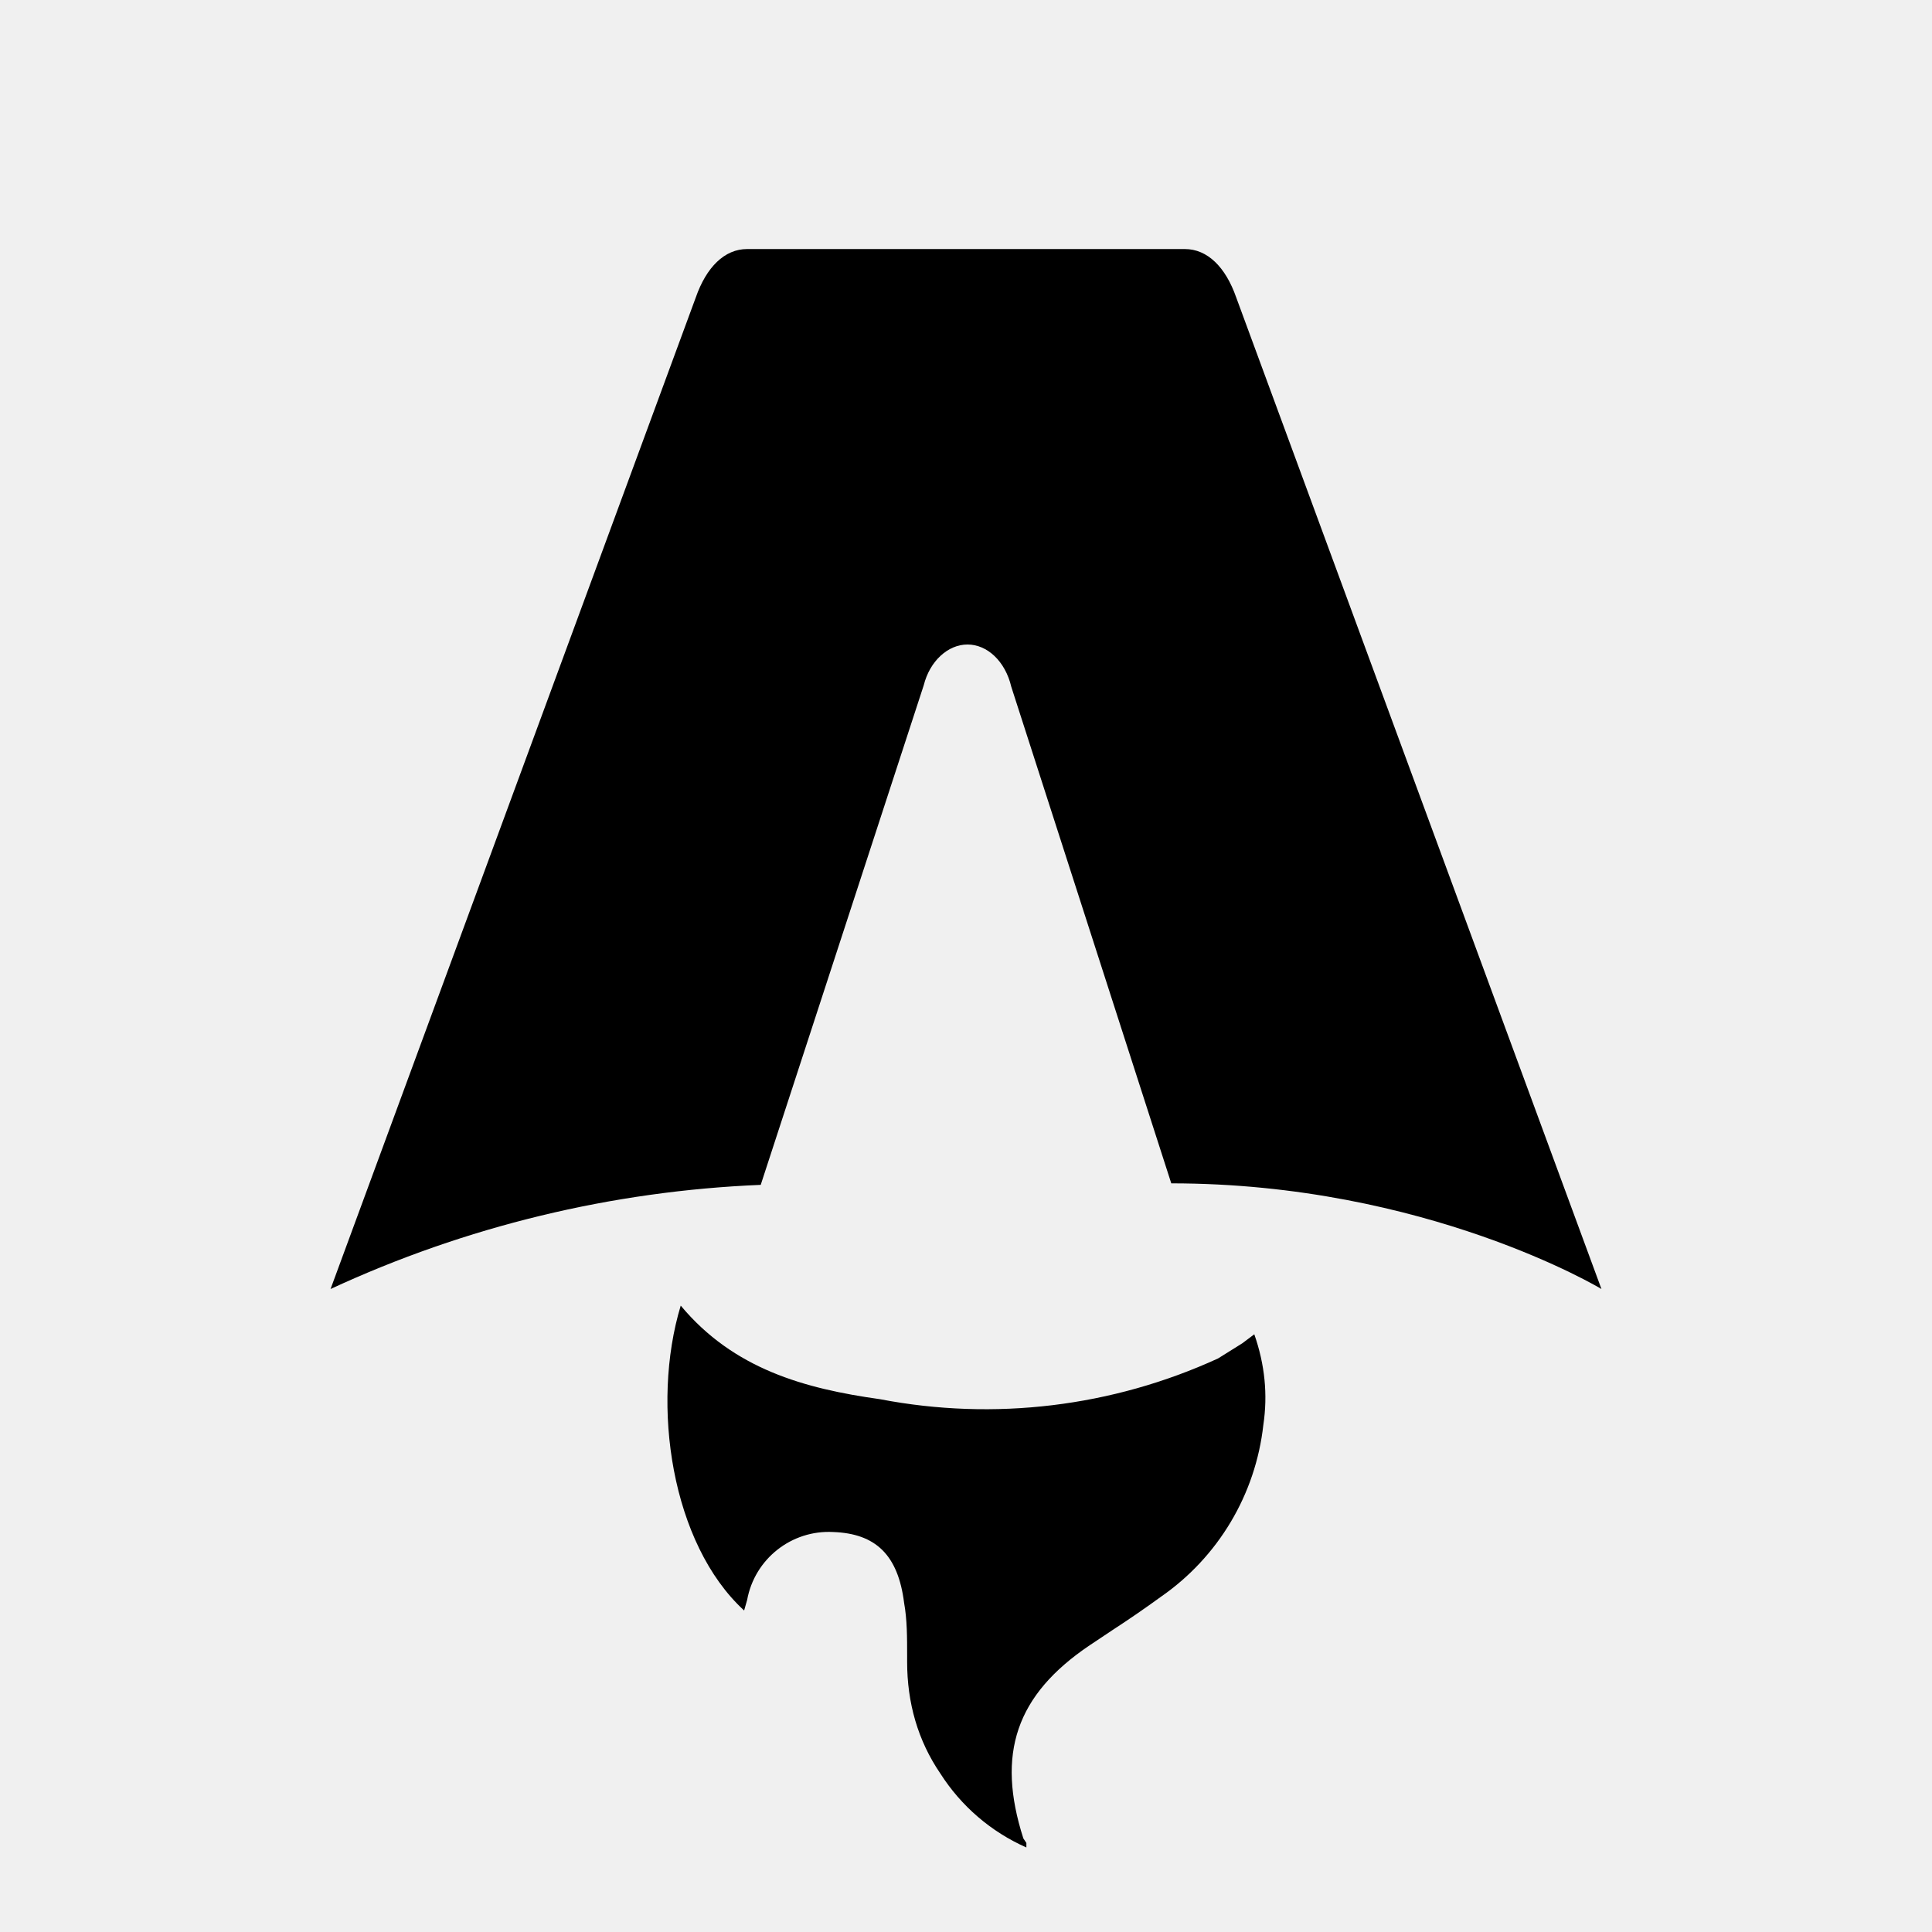
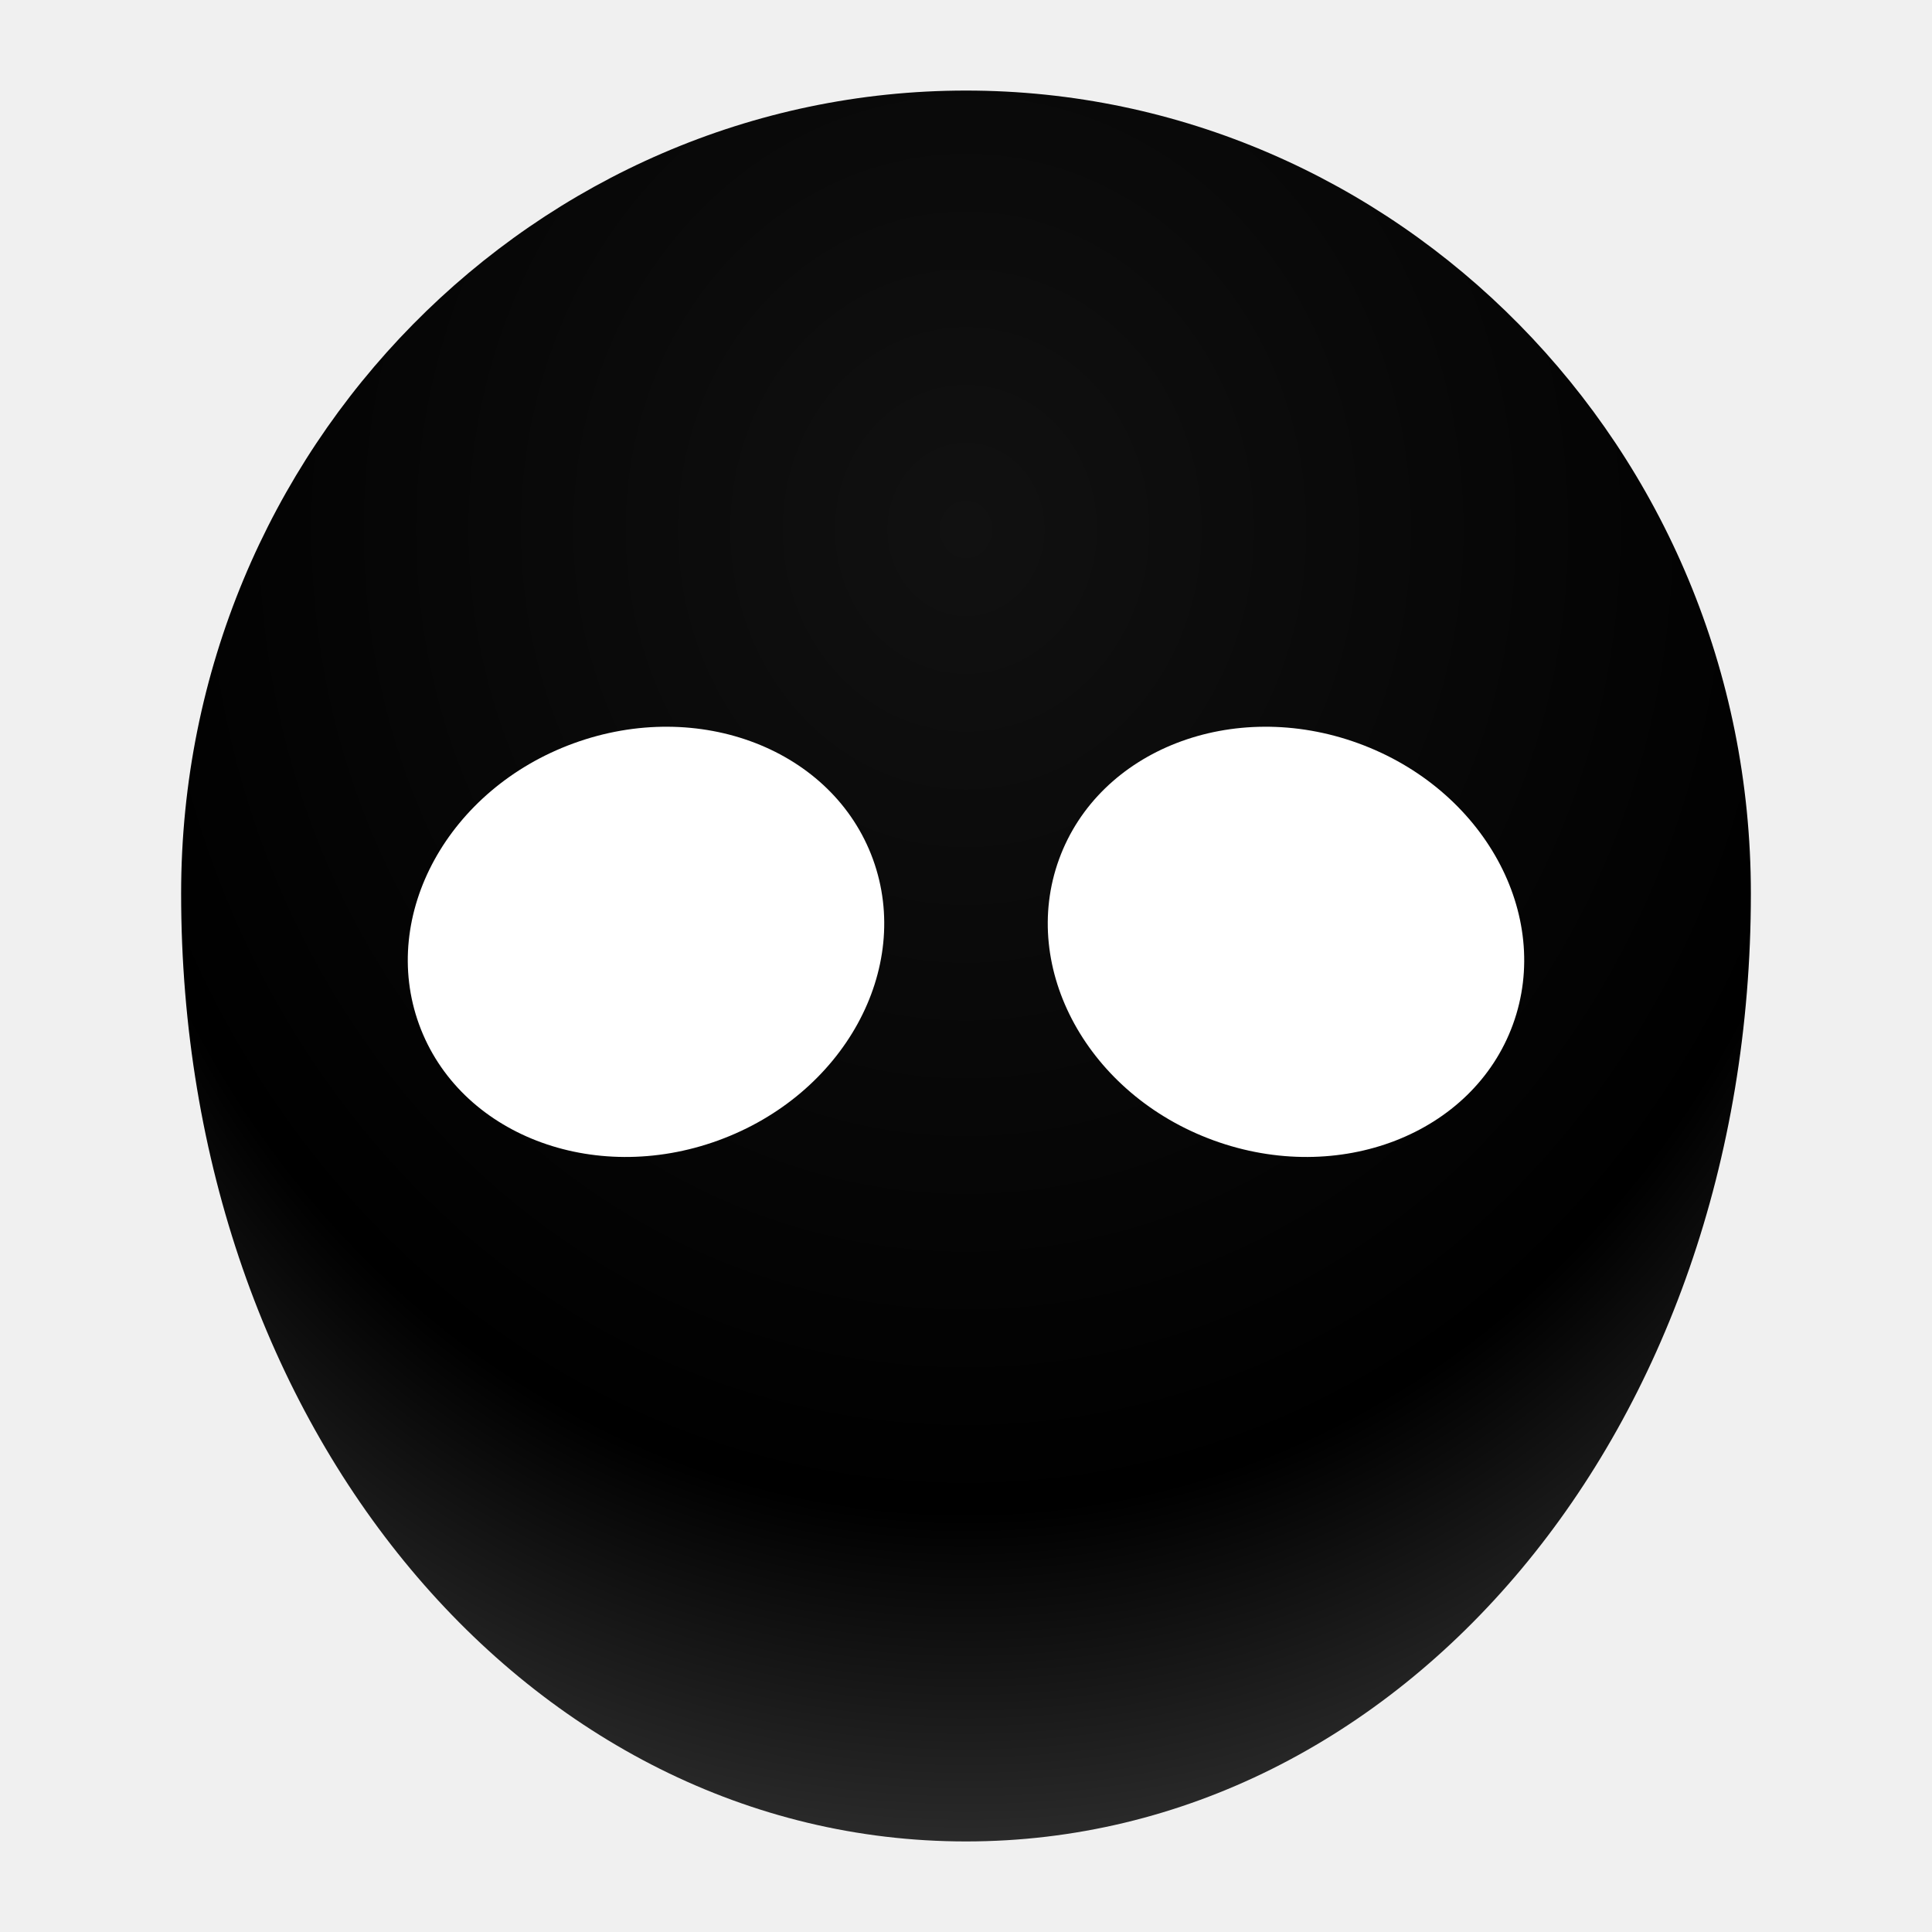
- <svg xmlns="http://www.w3.org/2000/svg" fill="none" viewBox="0 0 128 128">
-   <path d="M50.4 78.5a75.1 75.1 0 0 0-28.5 6.9l24.2-65.7c.7-2 1.9-3.2 3.4-3.2h29c1.5 0 2.7 1.2 3.4 3.2l24.2 65.7s-11.6-7-28.5-7L67 45.5c-.4-1.7-1.6-2.8-2.9-2.8-1.3 0-2.5 1.1-2.9 2.7L50.4 78.5Zm-1.1 28.2Zm-4.2-20.2c-2 6.6-.6 15.8 4.2 20.2a17.5 17.5 0 0 1 .2-.7 5.5 5.5 0 0 1 5.7-4.5c2.8.1 4.3 1.5 4.7 4.7.2 1.1.2 2.3.2 3.5v.4c0 2.7.7 5.2 2.2 7.4a13 13 0 0 0 5.7 4.9v-.3l-.2-.3c-1.8-5.6-.5-9.5 4.4-12.8l1.5-1a73 73 0 0 0 3.2-2.2 16 16 0 0 0 6.8-11.4c.3-2 .1-4-.6-6l-.8.6-1.6 1a37 37 0 0 1-22.4 2.7c-5-.7-9.7-2-13.2-6.2Z" />
-   <style>
-         path { fill: #000; }
-         @media (prefers-color-scheme: dark) {
-             path { fill: #FFF; }
-         }
-     </style>
+ <svg xmlns="http://www.w3.org/2000/svg" viewBox="0 0 32 32" aria-hidden="true" version="1.1" id="svg5">
+   <defs id="defs3">
+     <radialGradient id="headGlow" cx="50%" cy="25%" r="75%">
+       <stop offset="0" stop-color="#111" id="stop1" />
+       <stop offset="0.75" stop-color="#000" id="stop2" />
+       <stop offset="1" stop-color="#2a2a2a" id="stop3" />
+     </radialGradient>
+   </defs>
+   <path d="M16 1.5C8.9 1.5 3 7.4 3 14.8c0 8.9 5.8 15.7 13 15.7s13-6.8 13-15.7C29 7.4 23.1 1.5 16 1.5Z" fill="url(#headGlow)" id="path3" />
+   <ellipse cx="10.7" cy="15.6" rx="4" ry="3.5" transform="rotate(-20 10.7 15.6)" fill="#fff" id="ellipse3" />
+   <ellipse cx="21.3" cy="15.6" rx="4" ry="3.5" transform="rotate(20 21.3 15.6)" fill="#fff" id="ellipse4" />
</svg>
